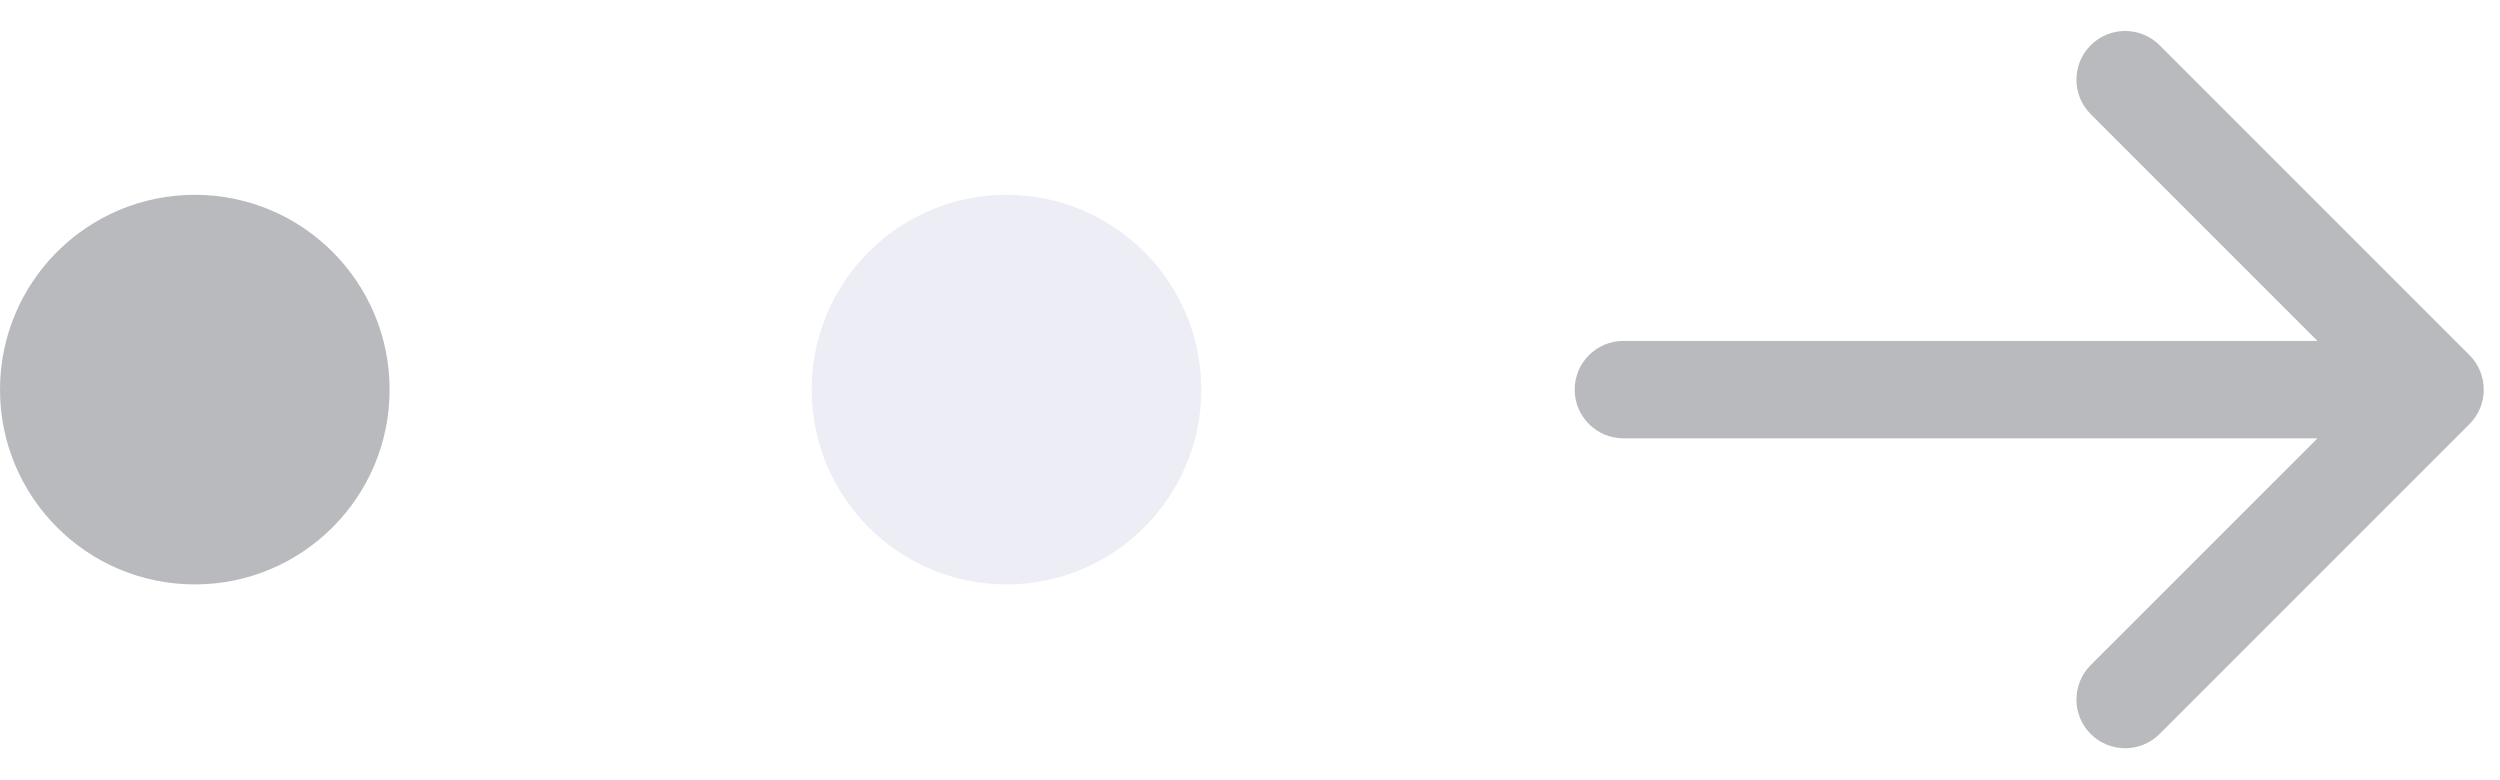
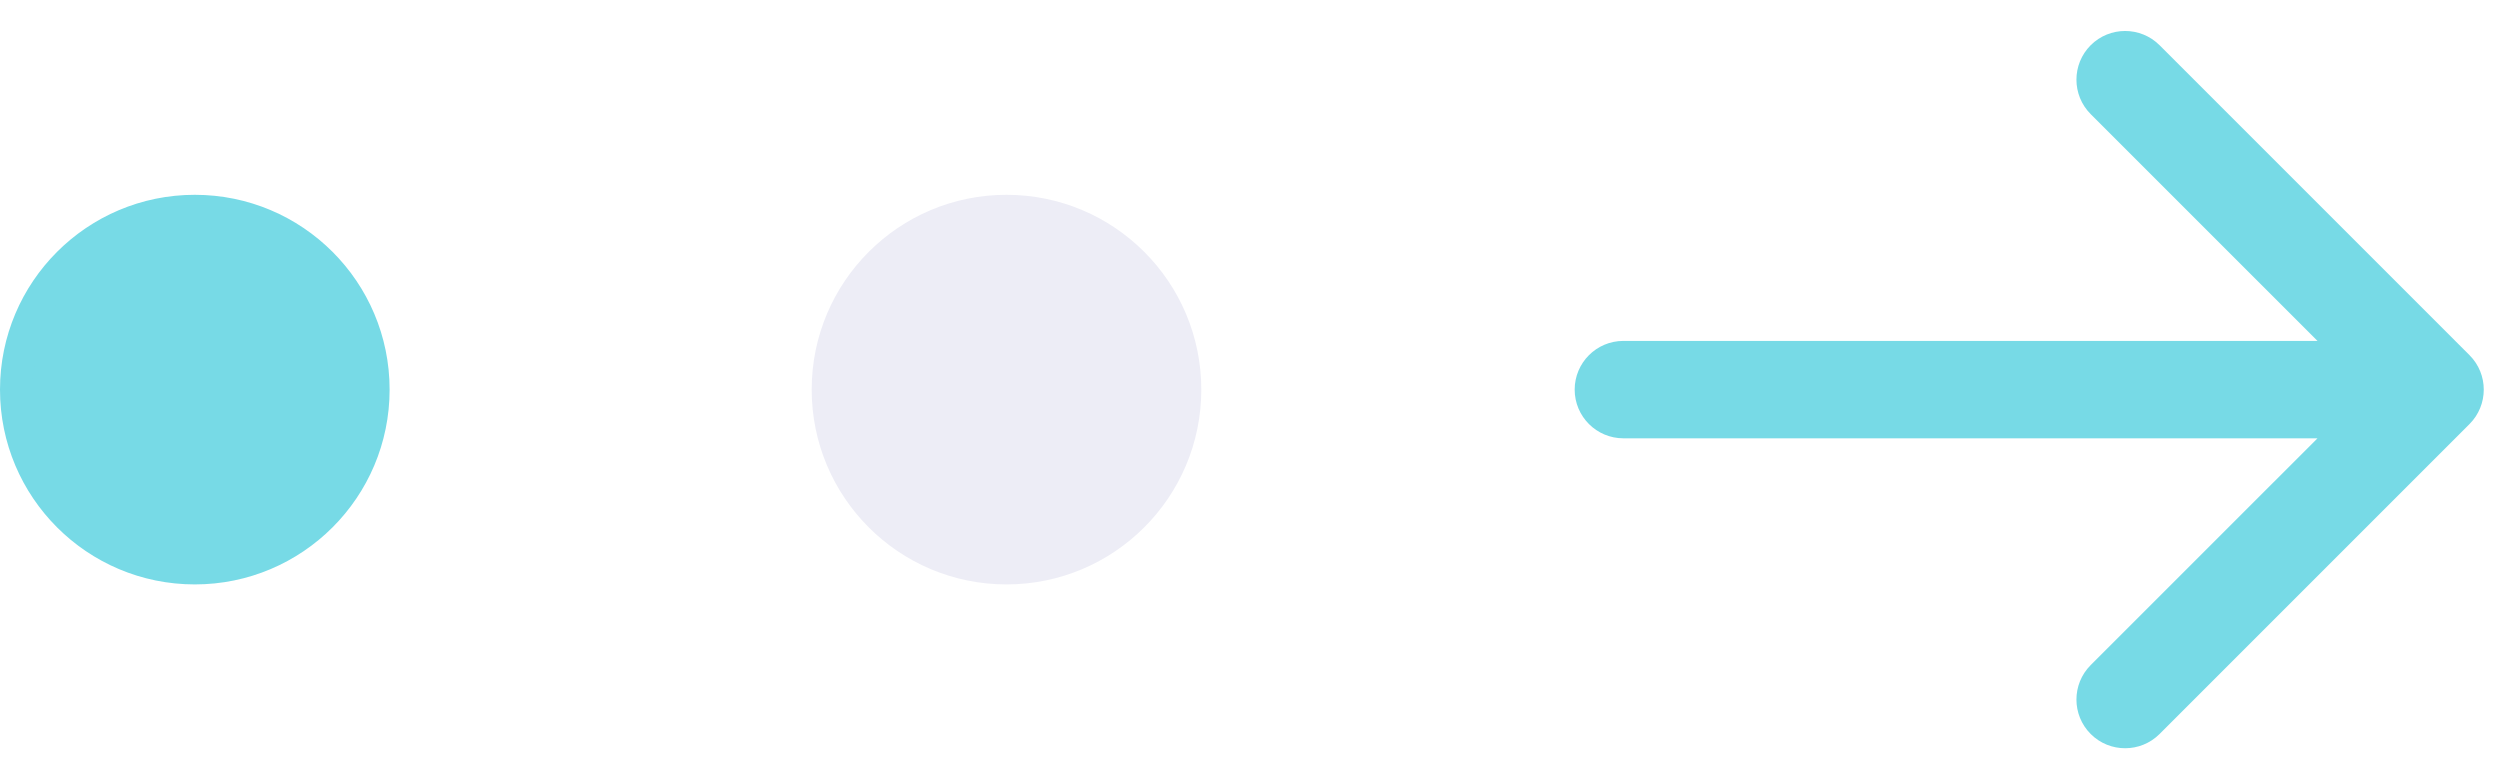
<svg xmlns="http://www.w3.org/2000/svg" width="77" height="24" viewBox="0 0 77 24" fill="none">
-   <circle cx="6" cy="12" r="5.5" fill="#B9BABE" stroke="#B9BABE" />
+   <circle cx="6" cy="12" r="5.5" fill="#77dae6" stroke="#77dae6" />
  <circle cx="31" cy="12" r="5.5" fill="#EDEDF6" stroke="#EDEDF6" />
-   <path d="M50 10.5C49.172 10.5 48.5 11.172 48.5 12C48.5 12.828 49.172 13.5 50 13.5L50 10.5ZM76.061 13.061C76.646 12.475 76.646 11.525 76.061 10.939L66.515 1.393C65.929 0.808 64.979 0.808 64.393 1.393C63.808 1.979 63.808 2.929 64.393 3.515L72.879 12L64.393 20.485C63.808 21.071 63.808 22.021 64.393 22.607C64.979 23.192 65.929 23.192 66.515 22.607L76.061 13.061ZM50 13.5L75 13.5L75 10.5L50 10.5L50 13.5Z" fill="#B9BABE" />
+   <path d="M50 10.5C49.172 10.5 48.5 11.172 48.5 12C48.5 12.828 49.172 13.5 50 13.5L50 10.5ZM76.061 13.061C76.646 12.475 76.646 11.525 76.061 10.939L66.515 1.393C65.929 0.808 64.979 0.808 64.393 1.393C63.808 1.979 63.808 2.929 64.393 3.515L72.879 12L64.393 20.485C63.808 21.071 63.808 22.021 64.393 22.607C64.979 23.192 65.929 23.192 66.515 22.607L76.061 13.061ZM50 13.5L75 13.5L75 10.5L50 10.5L50 13.5Z" fill="#77dae6" />
</svg>
